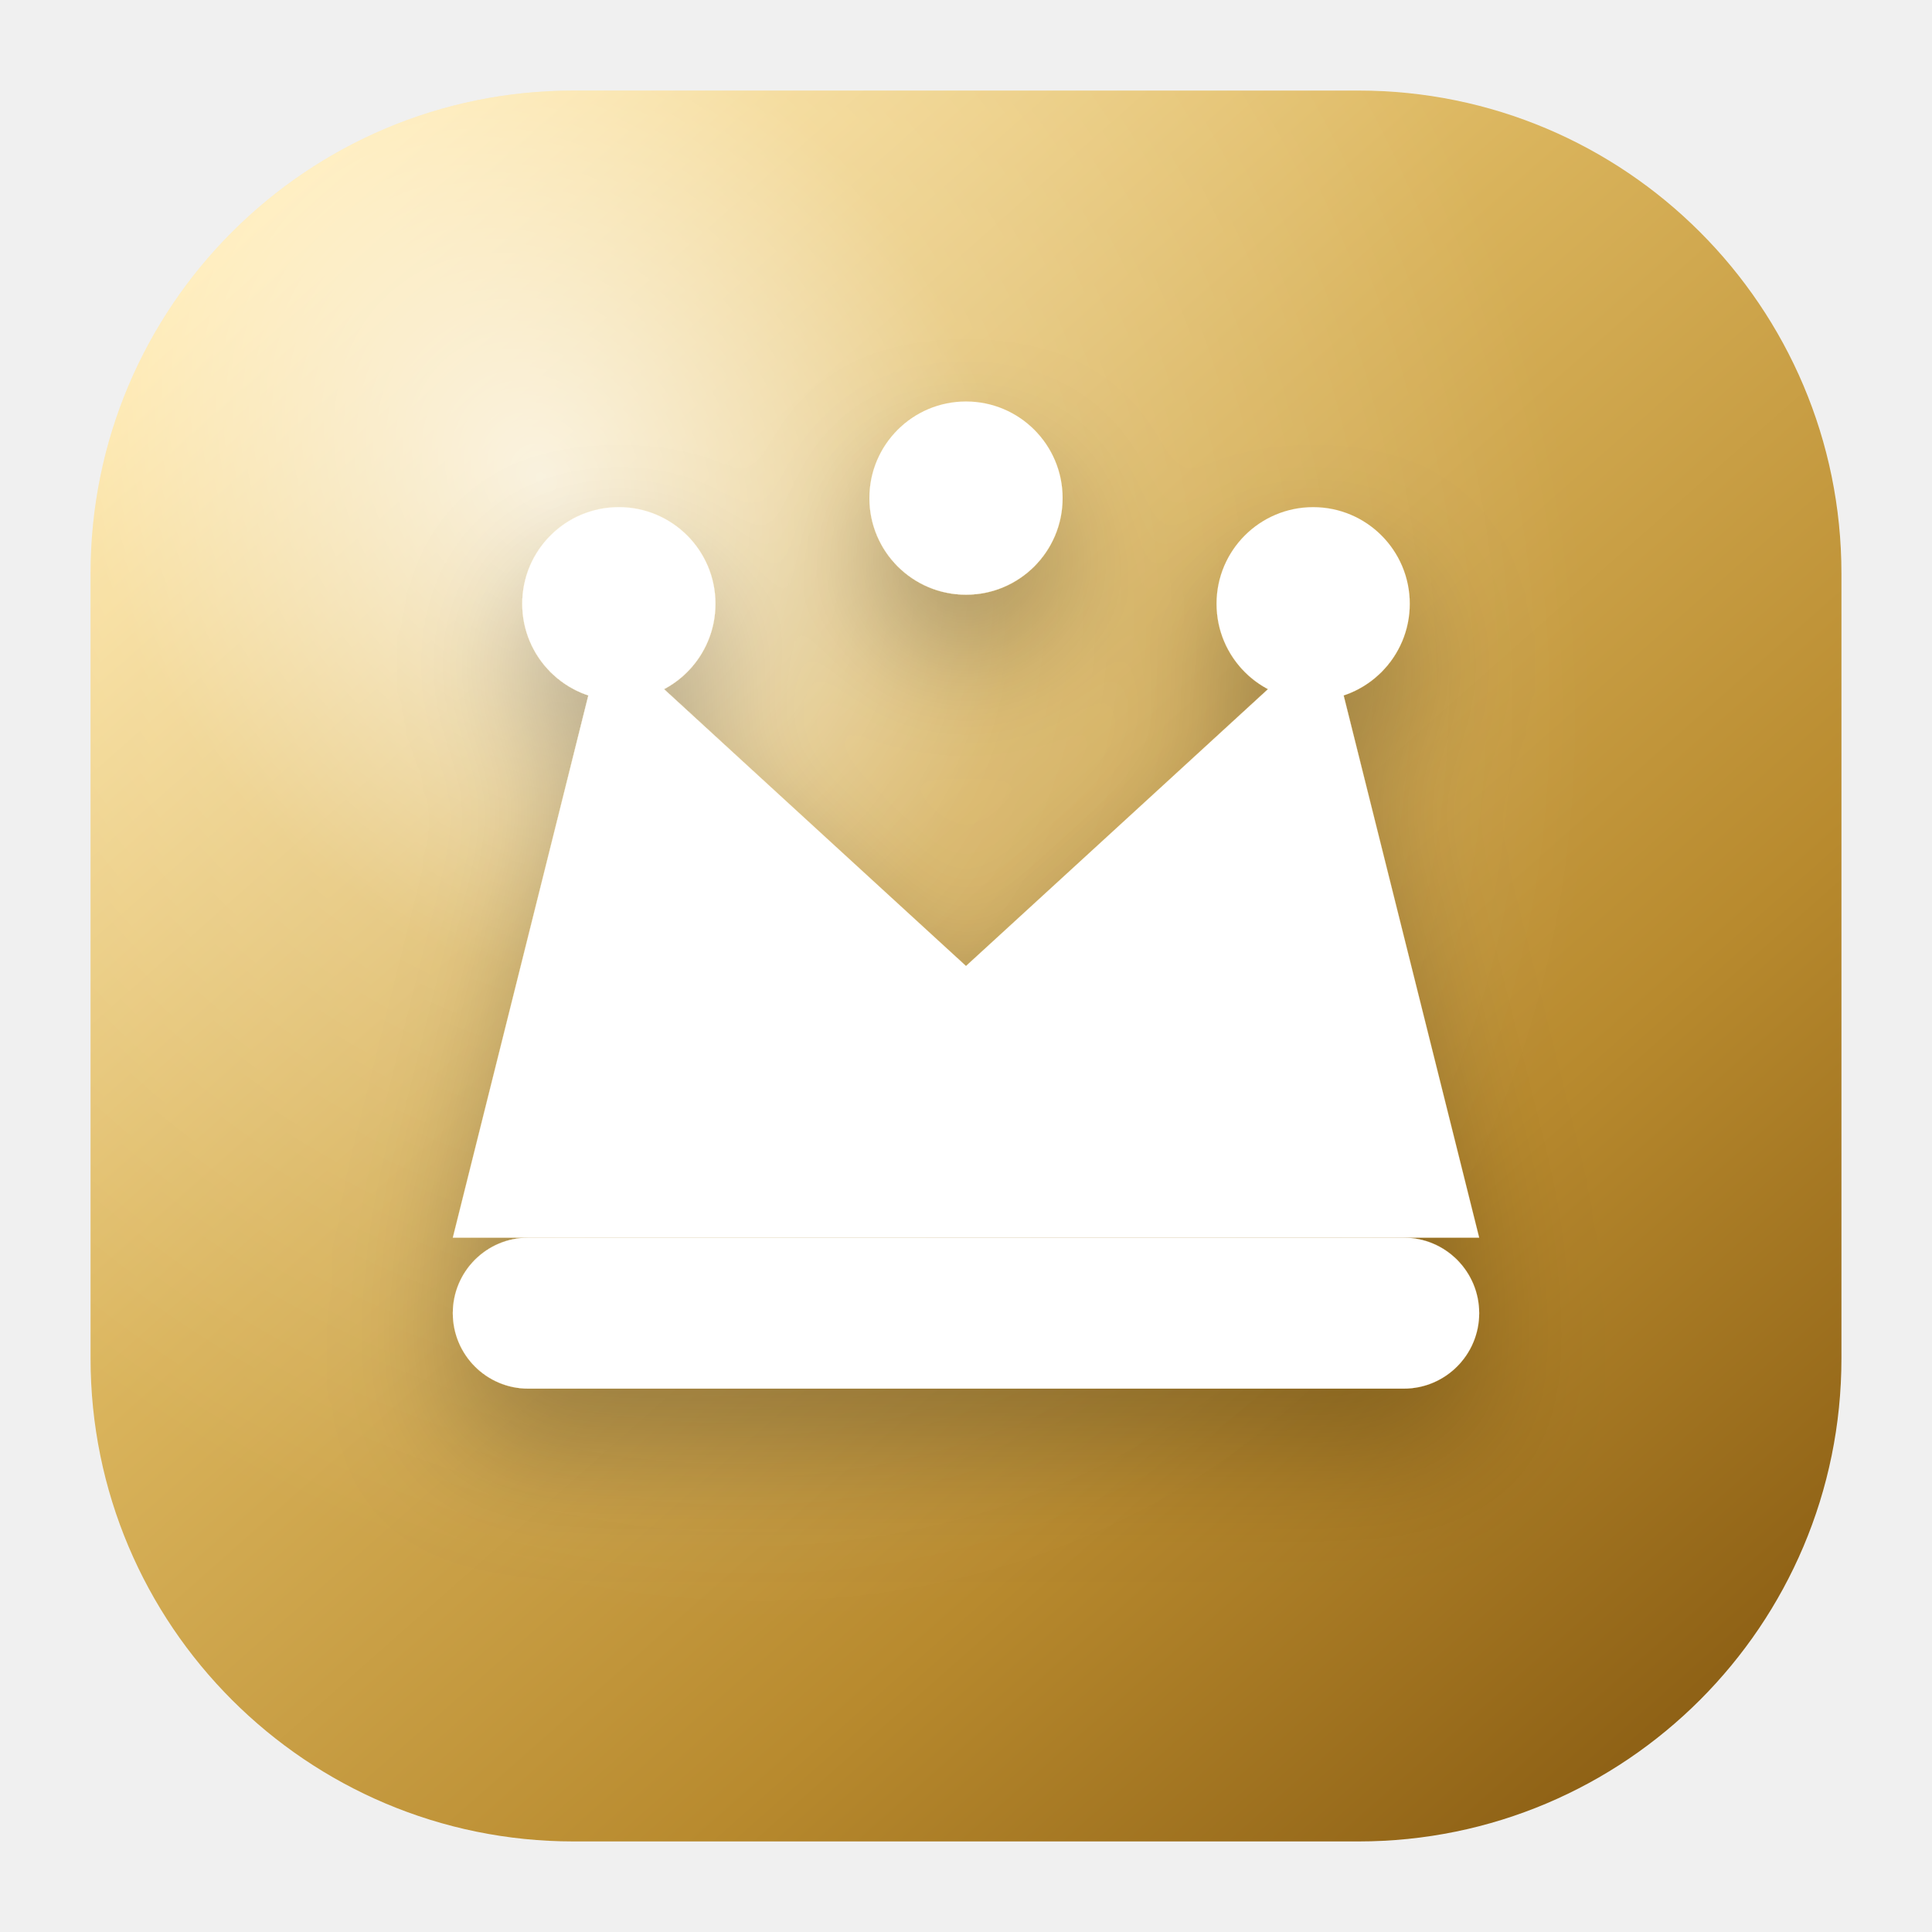
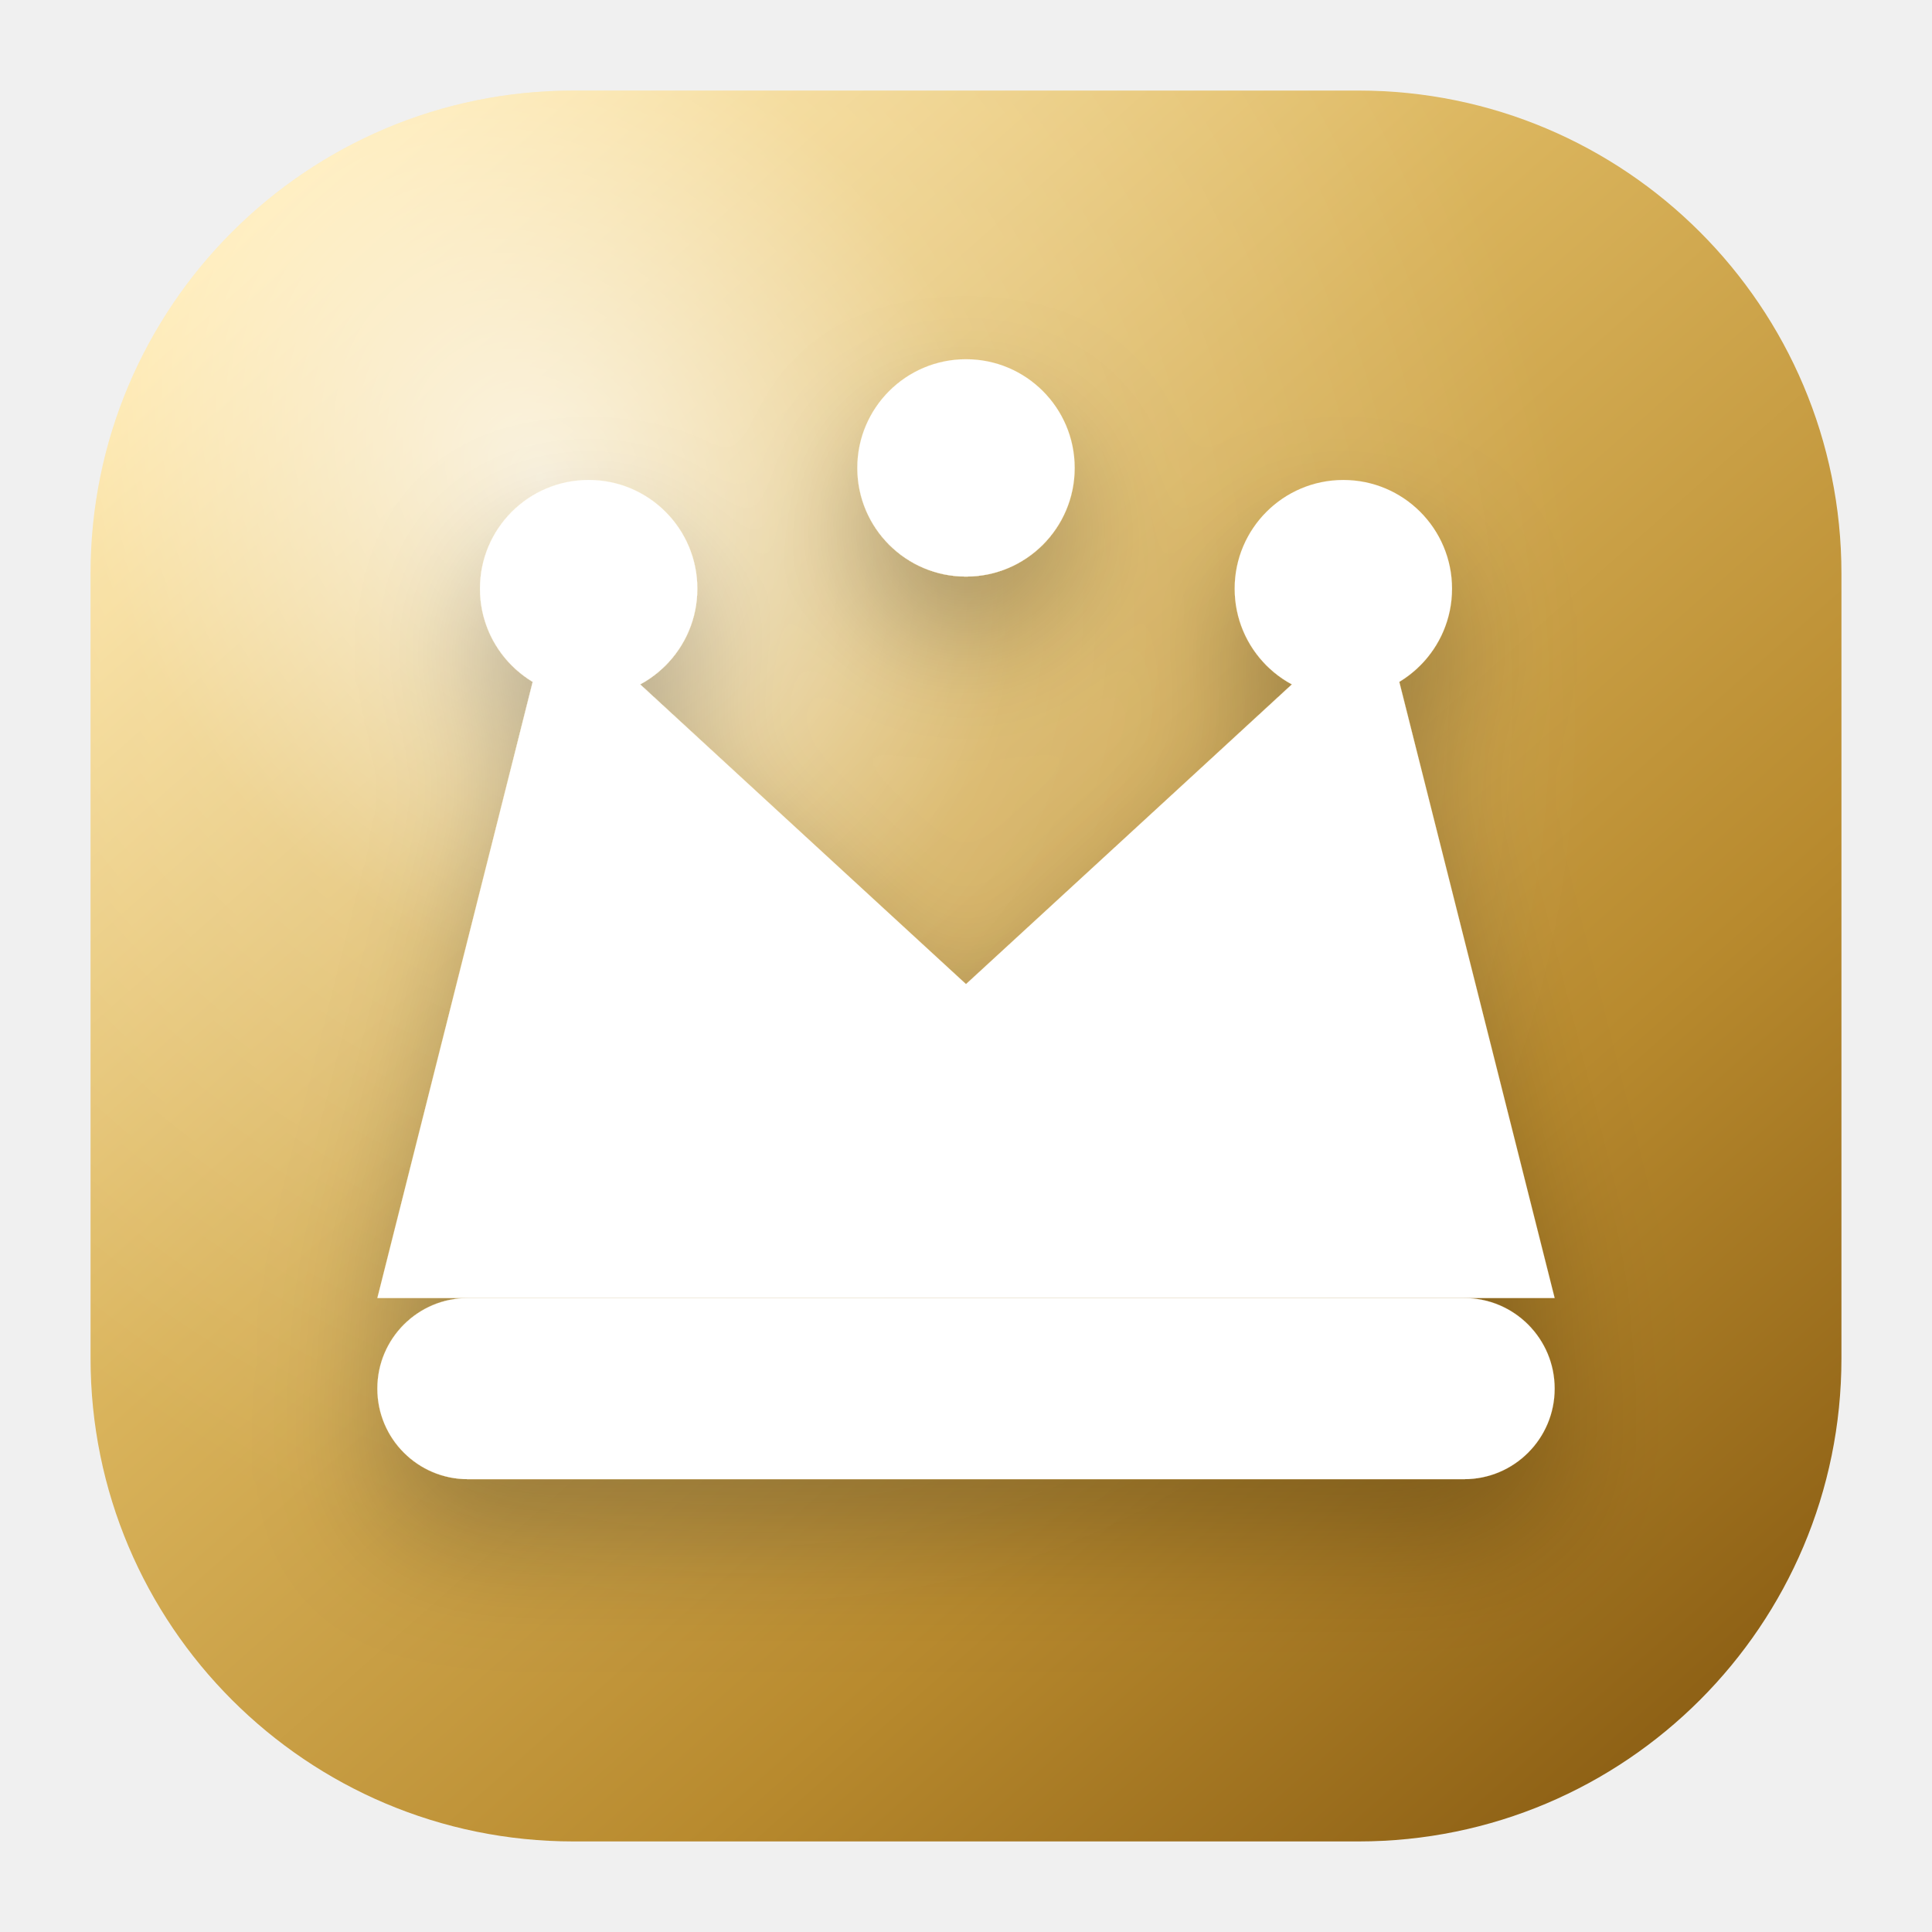
<svg xmlns="http://www.w3.org/2000/svg" viewBox="0 0 64 64">
  <defs>
    <linearGradient id="gold" x1="10" y1="6" x2="56" y2="58" gradientUnits="userSpaceOnUse">
      <stop offset="0" stop-color="#FFE6A3" />
      <stop offset="0.38" stop-color="#D9B35B" />
      <stop offset="0.72" stop-color="#B88A2E" />
      <stop offset="1" stop-color="#8C5F14" />
    </linearGradient>
    <radialGradient id="shine" cx="0" cy="0" r="1" gradientUnits="userSpaceOnUse" gradientTransform="translate(18 16) rotate(55) scale(40 32)">
      <stop offset="0" stop-color="#FFFFFF" stop-opacity="0.75" />
      <stop offset="0.45" stop-color="#FFFFFF" stop-opacity="0.18" />
      <stop offset="1" stop-color="#FFFFFF" stop-opacity="0" />
    </radialGradient>
    <filter id="soft" x="-20%" y="-20%" width="140%" height="140%">
      <feDropShadow dx="0" dy="2" stdDeviation="2" flood-color="#000" flood-opacity="0.25" />
    </filter>
  </defs>
  <rect x="3" y="3" width="58" height="58" rx="16" fill="url(#gold)" />
  <rect x="3" y="3" width="58" height="58" rx="16" fill="url(#shine)" />
  <g filter="url(#soft)">
-     <path fill="#FFFFFF" d="M15 41l5-20 12 11 12-11 5 20H15z" />
-     <rect x="15" y="41" width="34" height="5" rx="2.5" fill="#FFFFFF" />
-     <circle cx="20.5" cy="20" r="3.2" fill="#FFFFFF" />
-     <circle cx="32" cy="16.5" r="3.2" fill="#FFFFFF" />
-     <circle cx="43.5" cy="20" r="3.2" fill="#FFFFFF" />
+     <path fill="#FFFFFF" d="M12.5 43l5.8-23 13.7 12.6L45.7 20l5.8 23H12.5z" />
+     <rect x="12.5" y="43" width="39" height="6" rx="3" fill="#FFFFFF" />
+     <circle cx="19.5" cy="19.5" r="3.6" fill="#FFFFFF" />
+     <circle cx="32" cy="15.5" r="3.6" fill="#FFFFFF" />
+     <circle cx="44.5" cy="19.5" r="3.6" fill="#FFFFFF" />
  </g>
</svg>
